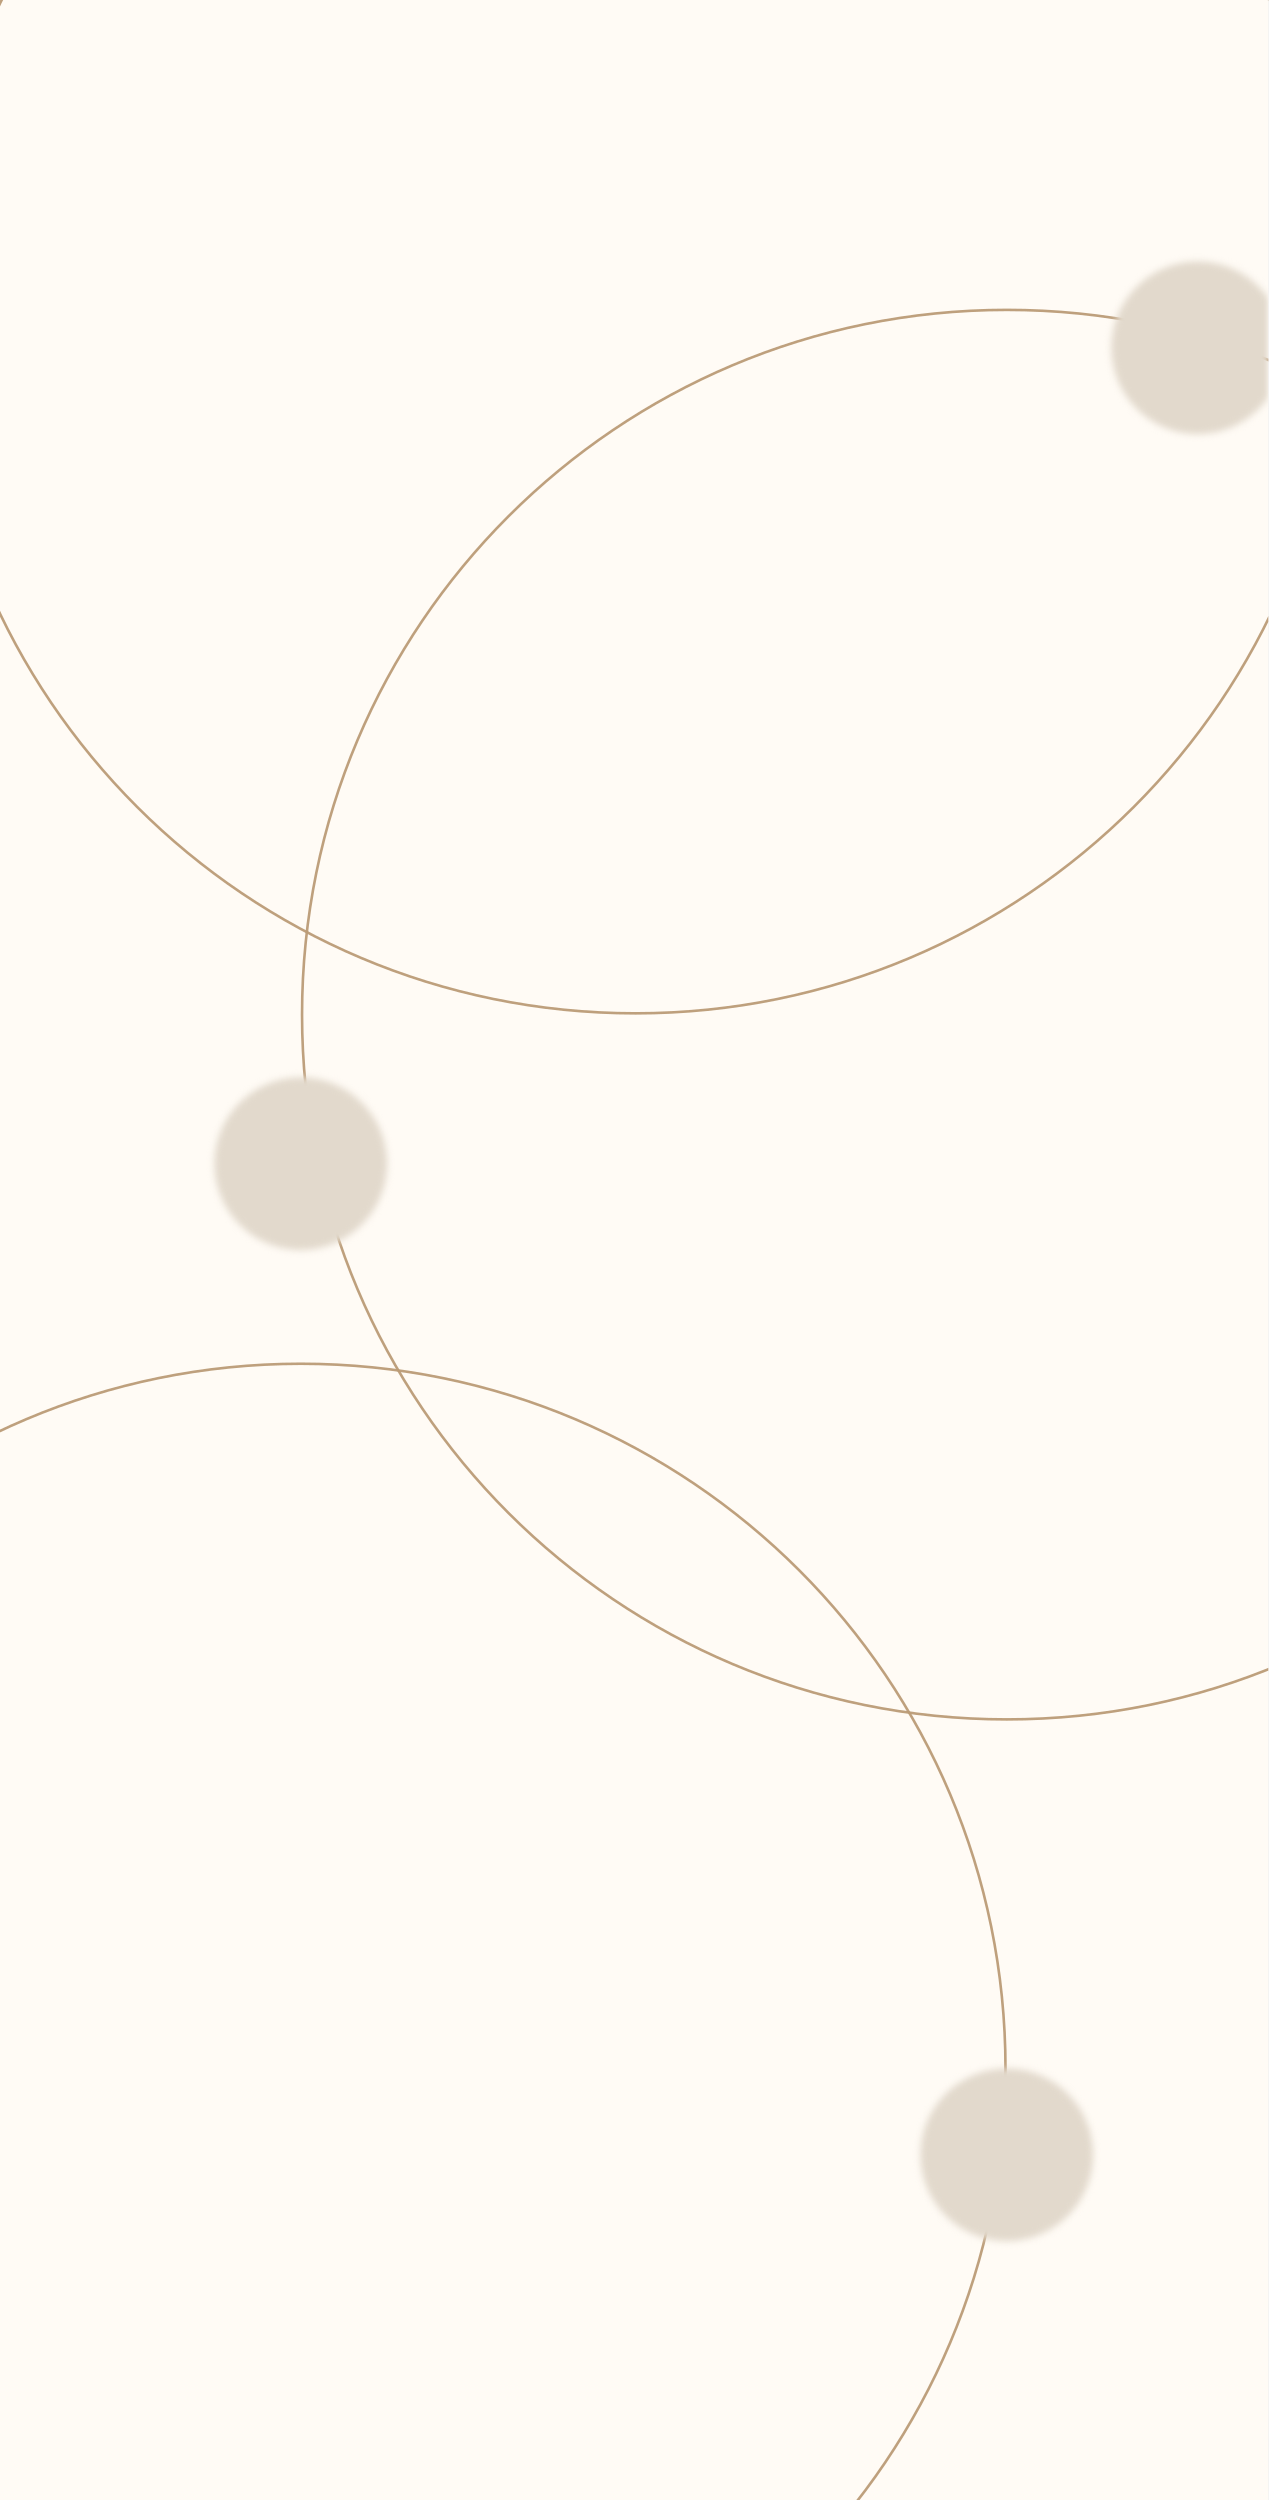
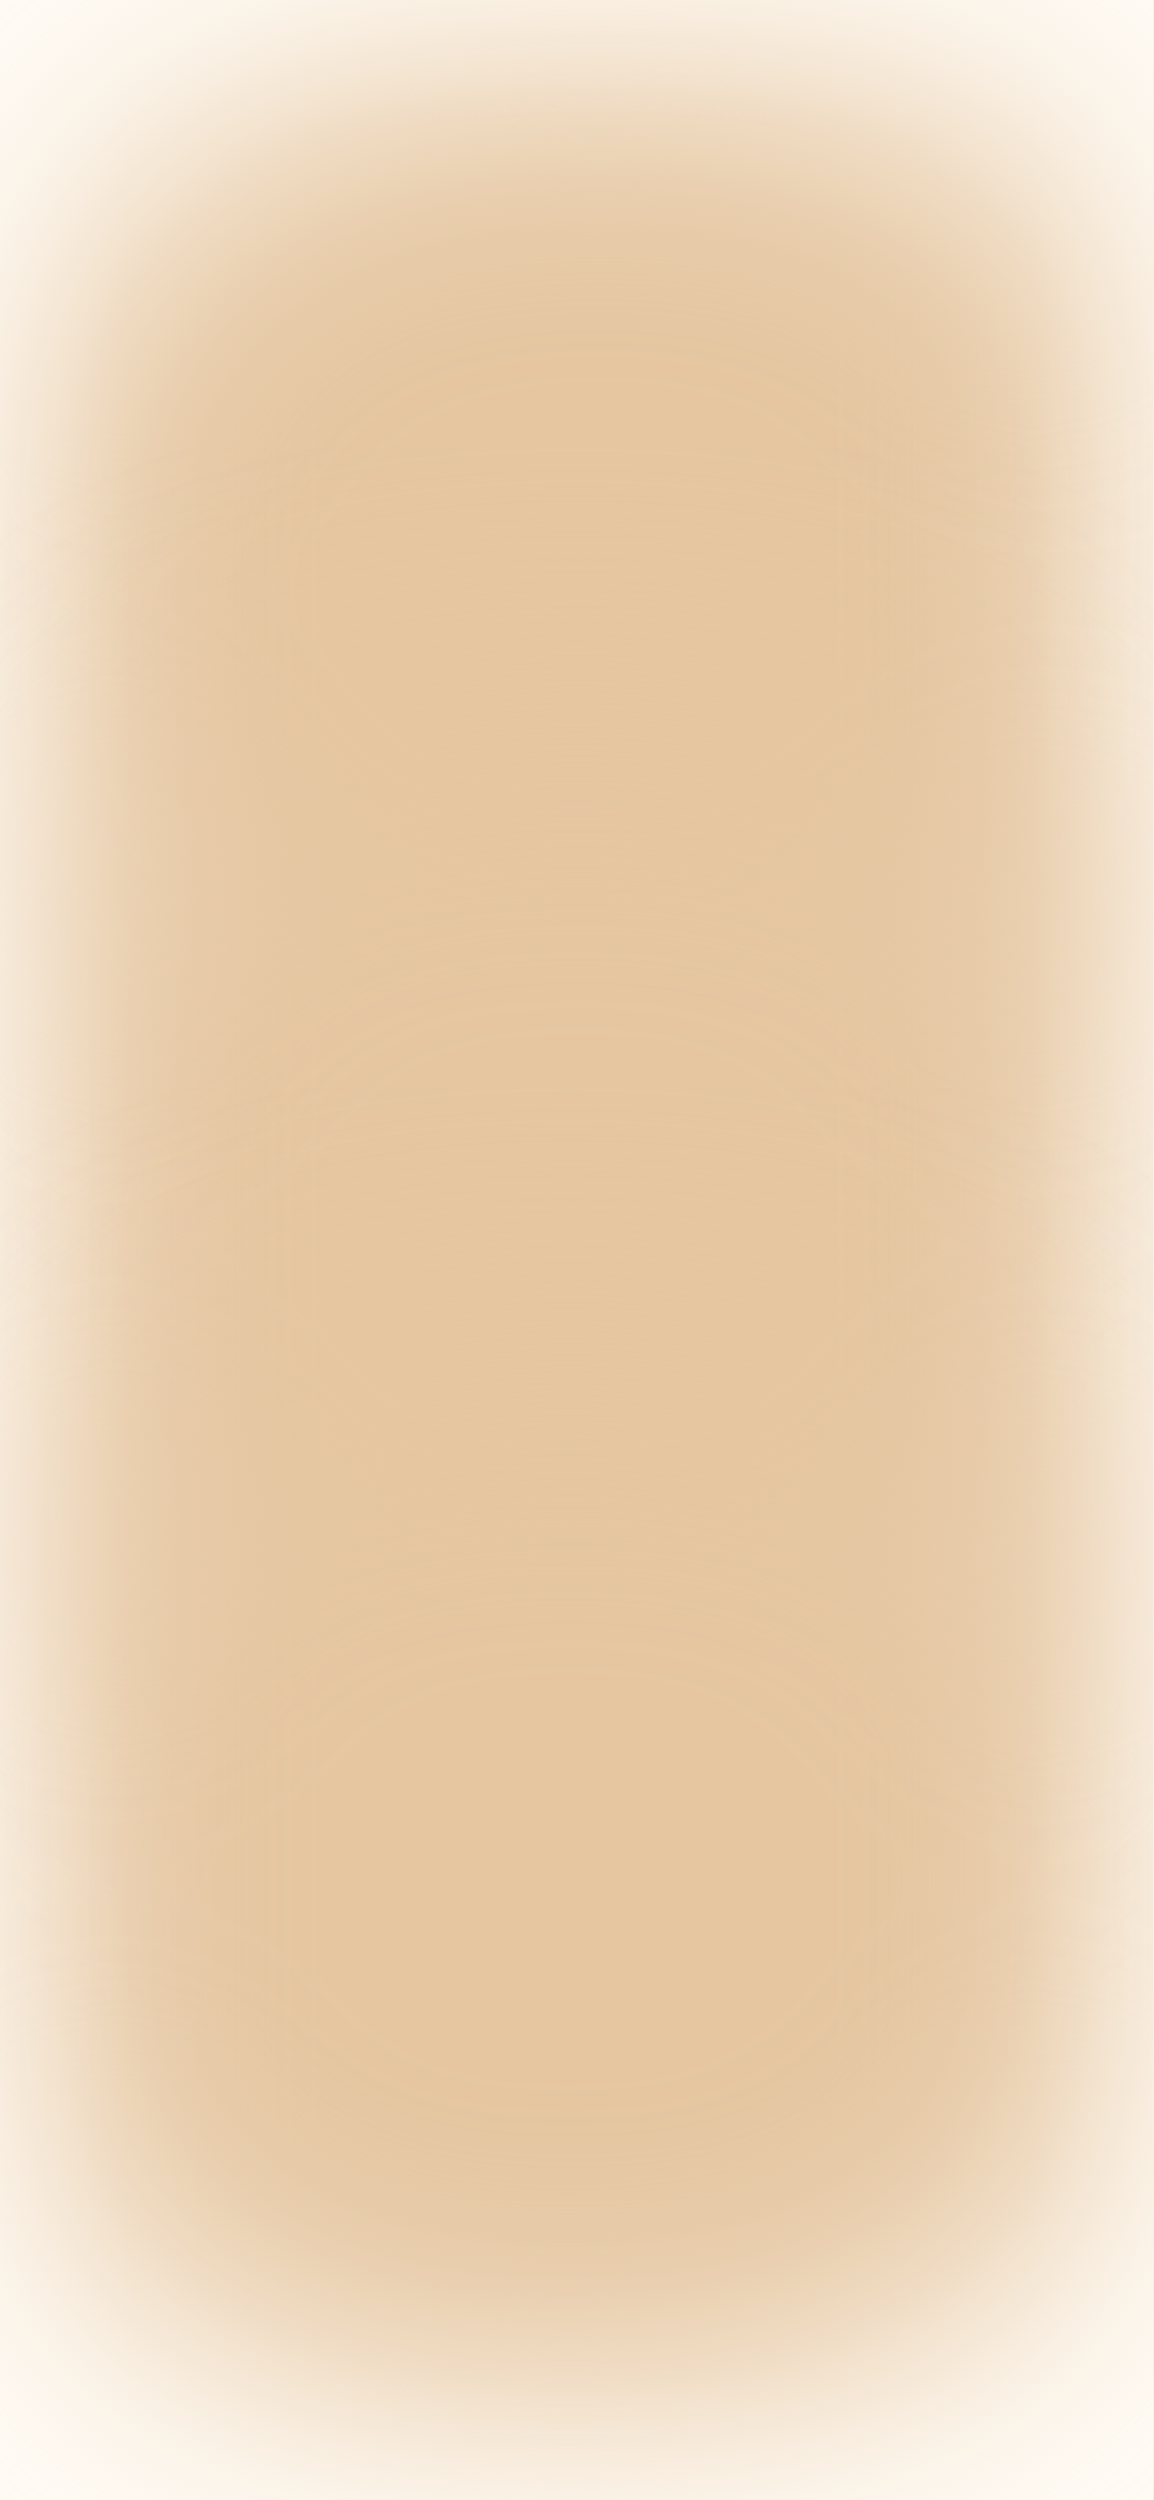
- <svg xmlns="http://www.w3.org/2000/svg" width="485" height="956" viewBox="0 0 485 956" fill="none">
-   <g clip-path="url(#clip0_2123_499)">
-     <rect width="485" height="956" fill="#FFFBF5" />
-     <path d="M385 118.5C533.841 118.5 654.5 239.159 654.5 388C654.5 536.841 533.841 657.5 385 657.5C236.159 657.5 115.5 536.841 115.5 388C115.5 239.159 236.159 118.5 385 118.5Z" stroke="#BB9C77" stroke-opacity="0.95" />
-     <path d="M243 -151.5C391.841 -151.5 512.5 -30.841 512.5 118C512.5 266.841 391.841 387.5 243 387.5C94.159 387.5 -26.5 266.841 -26.5 118C-26.5 -30.841 94.159 -151.5 243 -151.5Z" stroke="#BB9C77" stroke-opacity="0.95" />
-     <path d="M115 521.5C263.841 521.5 384.5 642.159 384.5 791C384.5 939.841 263.841 1060.5 115 1060.5C-33.841 1060.5 -154.5 939.841 -154.5 791C-154.5 642.159 -33.841 521.5 115 521.5Z" stroke="#BB9C77" stroke-opacity="0.95" />
-     <g filter="url(#filter0_f_2123_499)">
-       <circle cx="385" cy="824" r="33" fill="#E2D9CC" />
+ <svg xmlns="http://www.w3.org/2000/svg" width="393" height="852" viewBox="0 0 393 852" fill="none">
+   <g clip-path="url(#clip0_2459_618)">
+     <rect width="393" height="852" fill="#FFFBF5" />
+     <g filter="url(#filter0_f_2459_618)">
+       <rect x="-6" y="21" width="420" height="359" rx="179.5" fill="#E5C6A1" />
    </g>
-     <g filter="url(#filter1_f_2123_499)">
-       <circle cx="458" cy="133" r="33" fill="#E2D9CC" />
+     <g filter="url(#filter1_f_2459_618)">
+       <rect x="-13" y="243" width="420" height="359" rx="179.5" fill="#E5C6A1" />
    </g>
-     <g filter="url(#filter2_f_2123_499)">
-       <circle cx="115" cy="445" r="33" fill="#E2D9CC" />
+     <g filter="url(#filter2_f_2459_618)">
+       <rect x="-16" y="461" width="420" height="359" rx="179.5" fill="#E5C6A1" />
    </g>
  </g>
  <defs>
-     <filter id="filter0_f_2123_499" x="349" y="788" width="72" height="72" filterUnits="userSpaceOnUse" color-interpolation-filters="sRGB">
+     <filter id="filter0_f_2459_618" x="-96" y="-69" width="600" height="539" filterUnits="userSpaceOnUse" color-interpolation-filters="sRGB">
      <feFlood flood-opacity="0" result="BackgroundImageFix" />
      <feBlend mode="normal" in="SourceGraphic" in2="BackgroundImageFix" result="shape" />
-       <feGaussianBlur stdDeviation="1.5" result="effect1_foregroundBlur_2123_499" />
+       <feGaussianBlur stdDeviation="45" result="effect1_foregroundBlur_2459_618" />
    </filter>
-     <filter id="filter1_f_2123_499" x="422" y="97" width="72" height="72" filterUnits="userSpaceOnUse" color-interpolation-filters="sRGB">
+     <filter id="filter1_f_2459_618" x="-103" y="153" width="600" height="539" filterUnits="userSpaceOnUse" color-interpolation-filters="sRGB">
      <feFlood flood-opacity="0" result="BackgroundImageFix" />
      <feBlend mode="normal" in="SourceGraphic" in2="BackgroundImageFix" result="shape" />
-       <feGaussianBlur stdDeviation="1.5" result="effect1_foregroundBlur_2123_499" />
+       <feGaussianBlur stdDeviation="45" result="effect1_foregroundBlur_2459_618" />
    </filter>
-     <filter id="filter2_f_2123_499" x="79" y="409" width="72" height="72" filterUnits="userSpaceOnUse" color-interpolation-filters="sRGB">
+     <filter id="filter2_f_2459_618" x="-106" y="371" width="600" height="539" filterUnits="userSpaceOnUse" color-interpolation-filters="sRGB">
      <feFlood flood-opacity="0" result="BackgroundImageFix" />
      <feBlend mode="normal" in="SourceGraphic" in2="BackgroundImageFix" result="shape" />
-       <feGaussianBlur stdDeviation="1.5" result="effect1_foregroundBlur_2123_499" />
+       <feGaussianBlur stdDeviation="45" result="effect1_foregroundBlur_2459_618" />
    </filter>
-     <clipPath id="clip0_2123_499">
-       <rect width="485" height="956" fill="white" />
+     <clipPath id="clip0_2459_618">
+       <rect width="393" height="852" fill="white" />
    </clipPath>
  </defs>
</svg>
